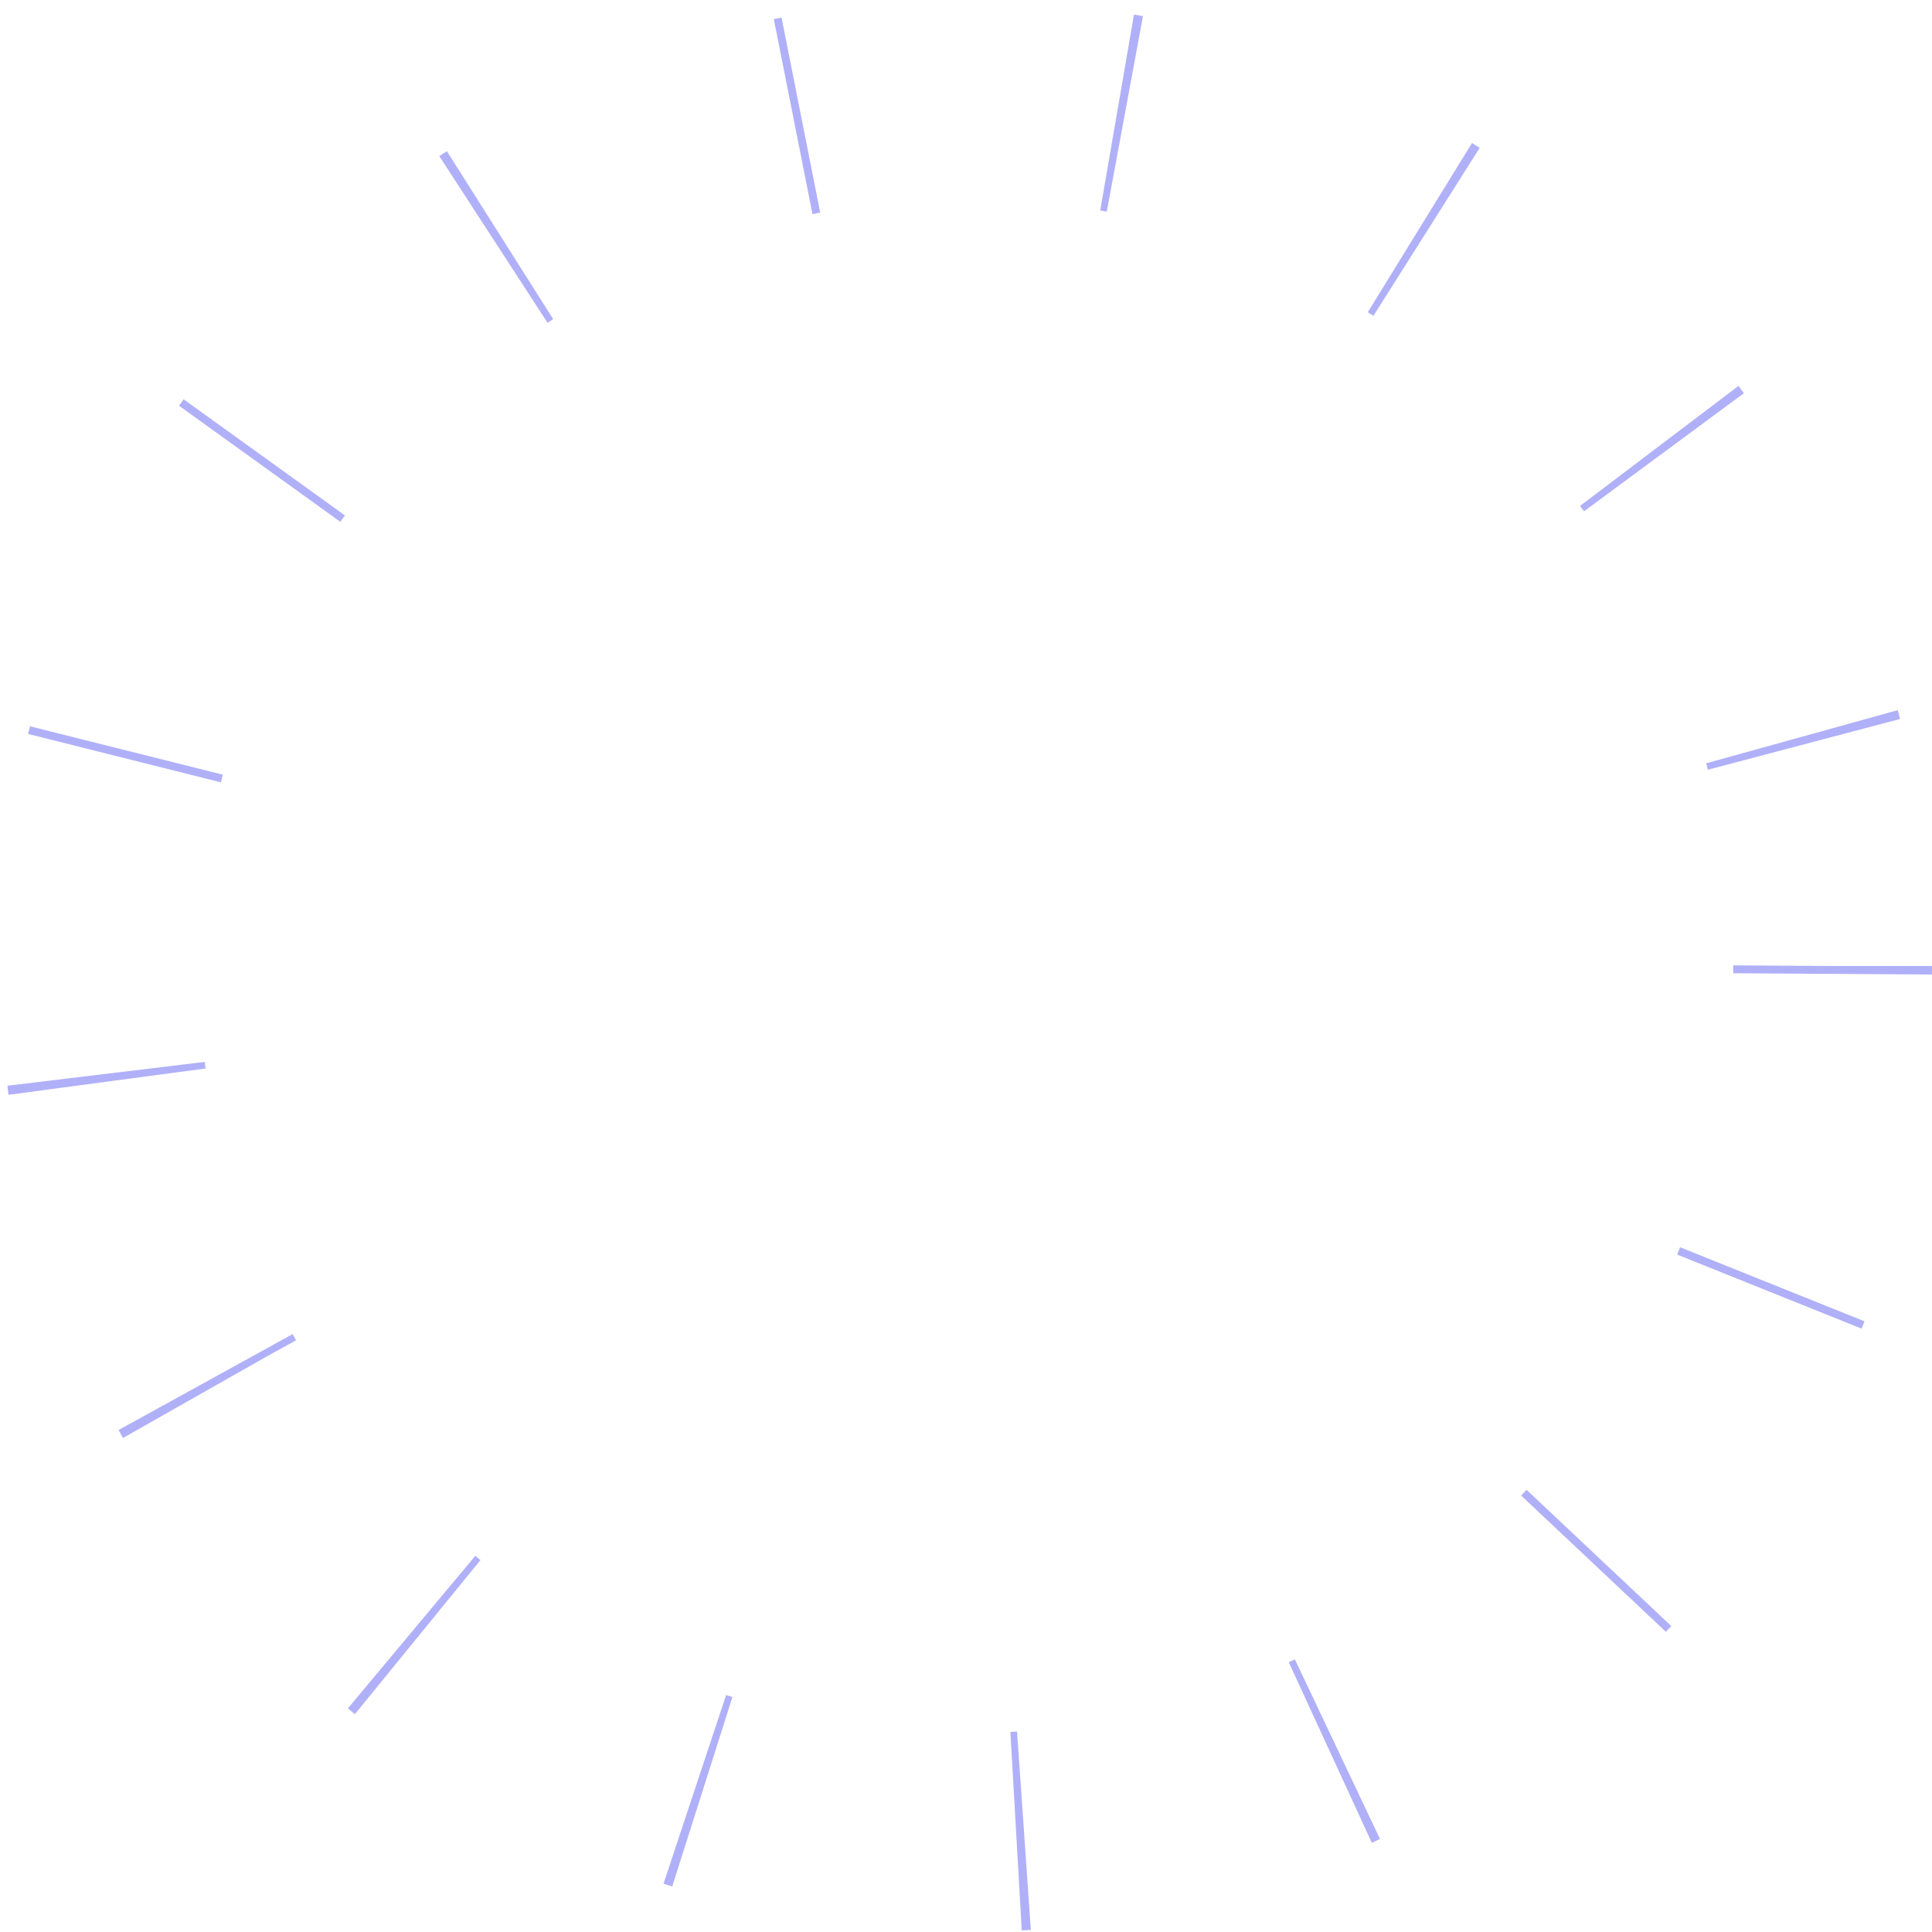
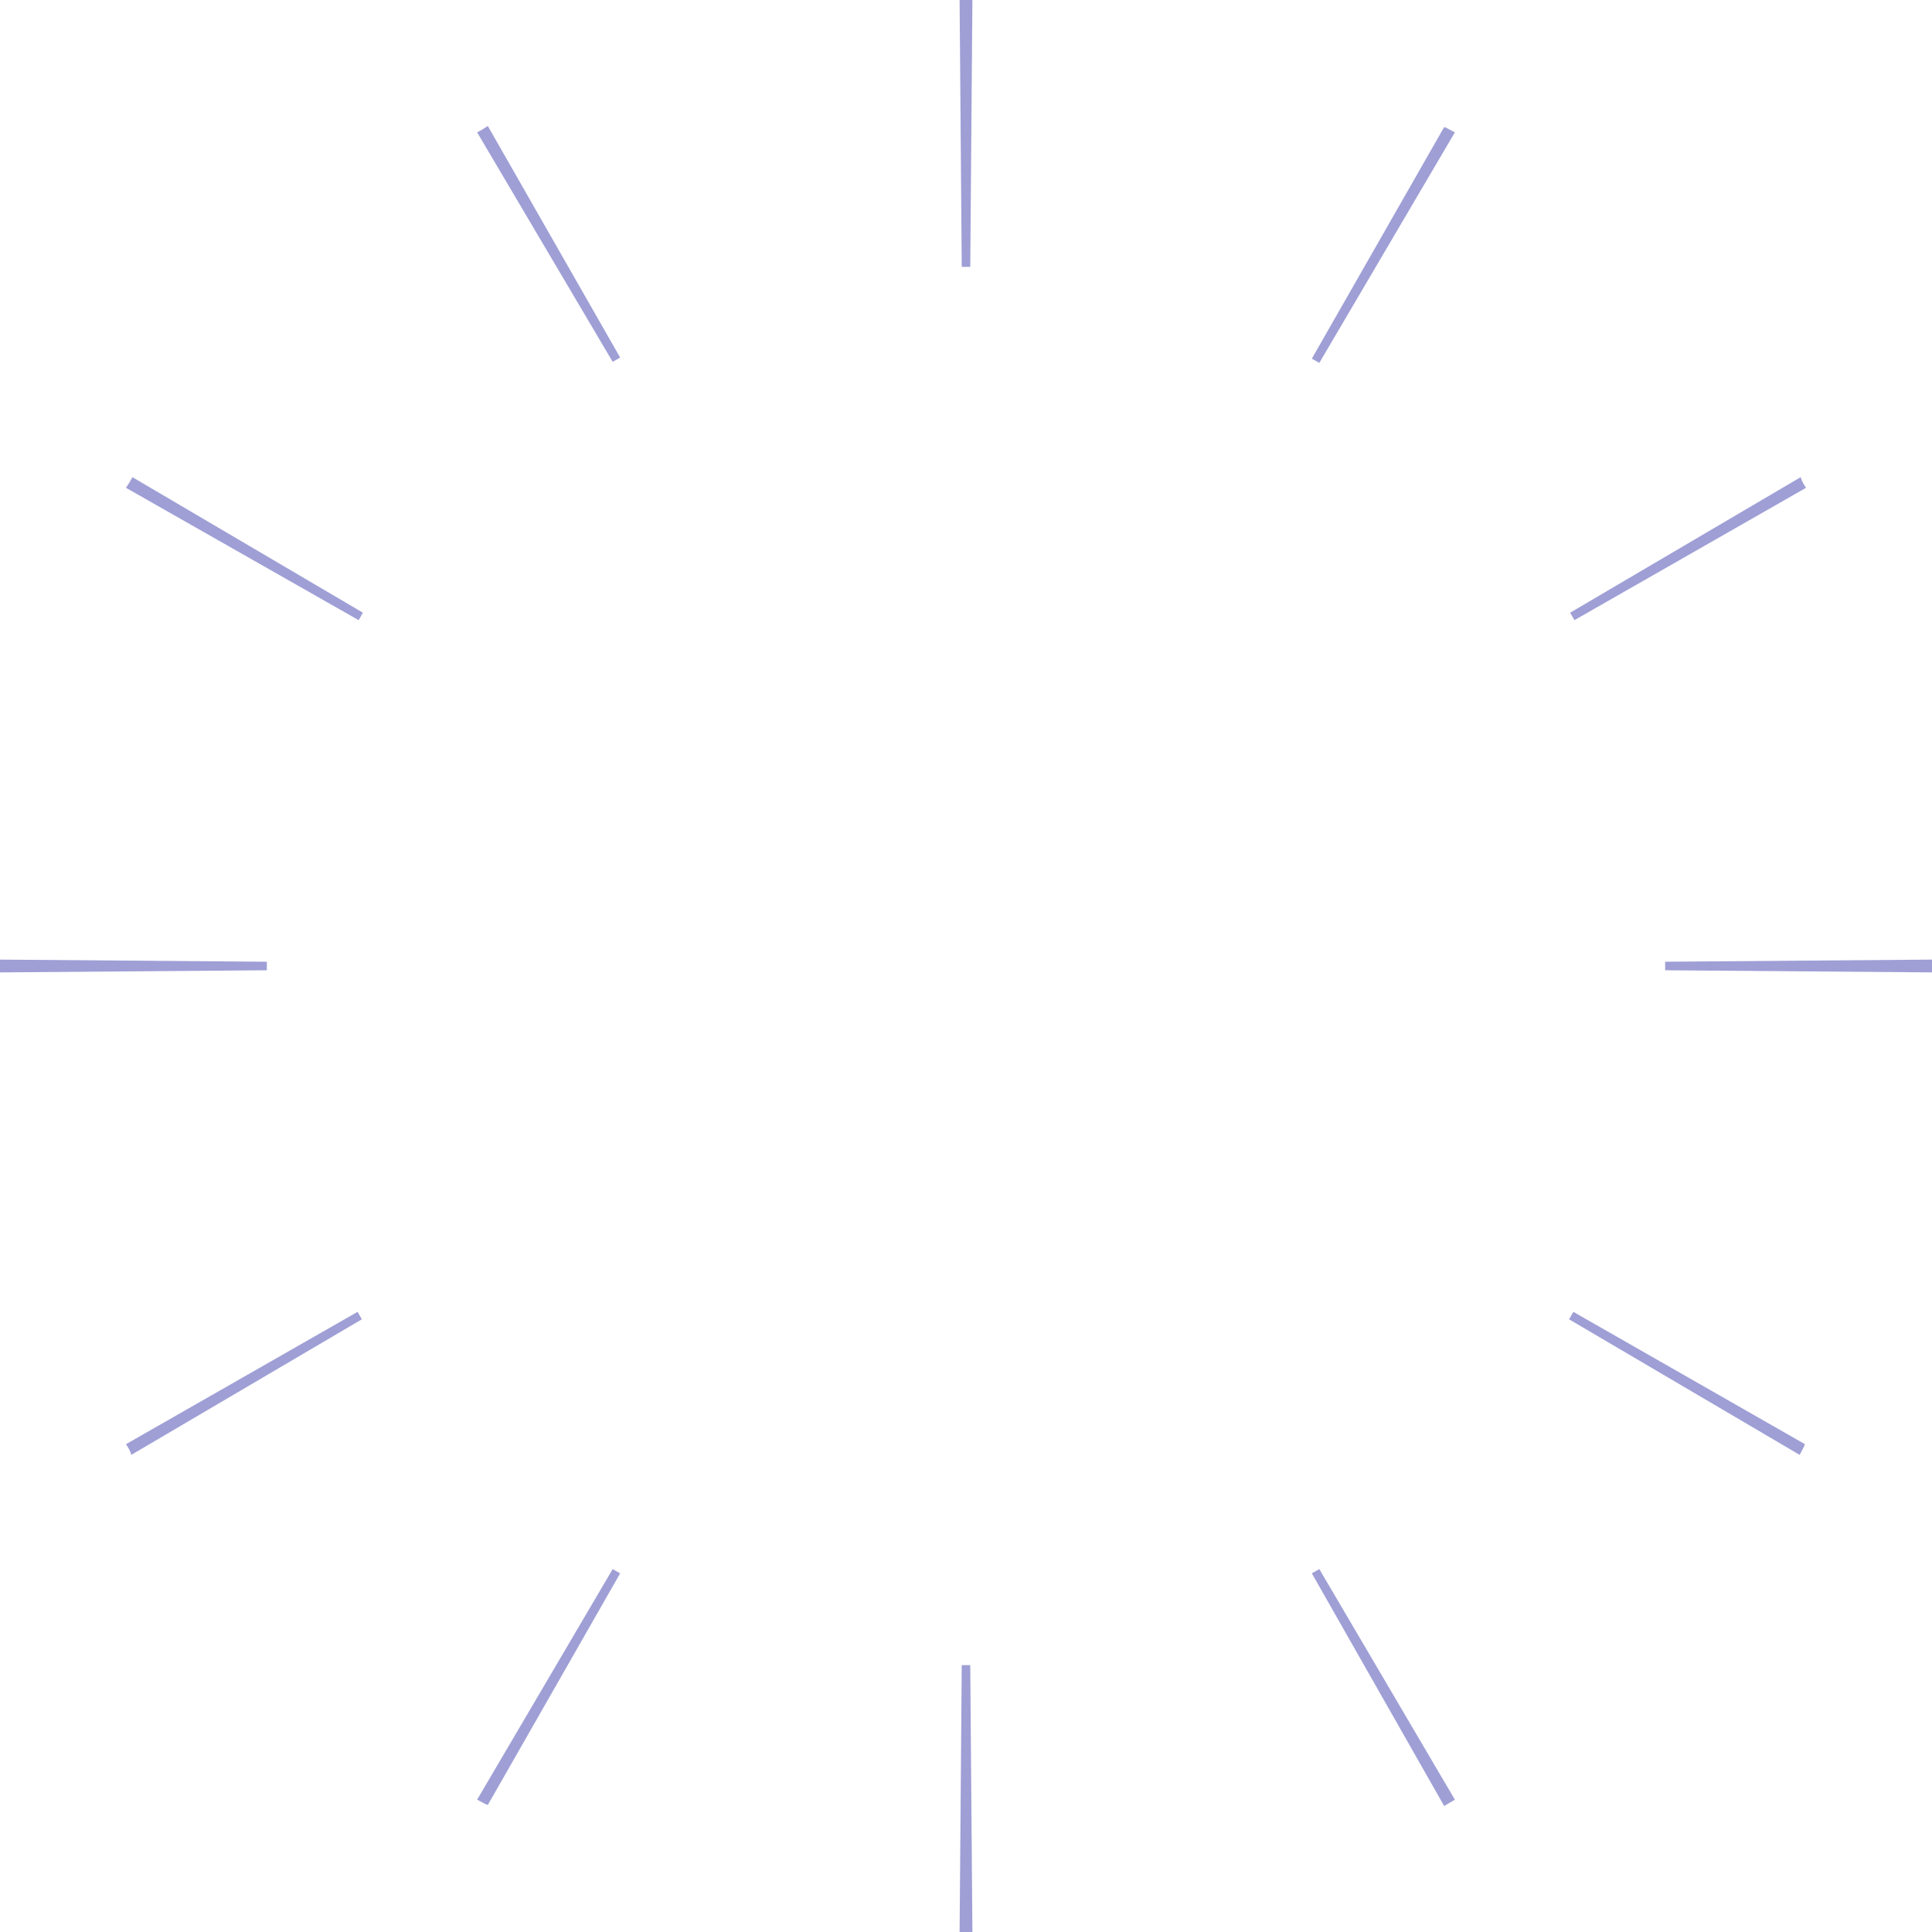
- <svg xmlns="http://www.w3.org/2000/svg" width="120" height="120" viewBox="0 0 120 120" fill="none">
-   <circle cx="60" cy="60" r="53.827" stroke="#6262F4" stroke-opacity="0.5" stroke-width="12.346" stroke-dasharray="0.49 19.75" />
+ <svg xmlns="http://www.w3.org/2000/svg" version="1.1" id="Layer_1" x="0px" y="0px" viewBox="0 0 181 181" style="enable-background:new 0 0 181 181;" xml:space="preserve">
+   <style type="text/css">
+ 	.st0{fill-rule:evenodd;clip-rule:evenodd;fill:#9F9FD6;}
+ </style>
+   <path class="st0" d="M181,91.1l-25-0.2c0-0.1,0-0.3,0-0.4s0-0.3,0-0.4l25-0.2c0,0.2,0,0.4,0,0.6S181,90.9,181,91.1z M169.2,45.7  l-21.7,12.4c-0.1-0.2-0.3-0.5-0.4-0.7l21.6-12.7C168.8,45.1,169,45.4,169.2,45.7z M136.3,12.4L123.6,34c-0.2-0.1-0.5-0.3-0.7-0.4  l12.4-21.7C135.6,12,135.9,12.2,136.3,12.4z M91.1,0l-0.2,25c-0.1,0-0.3,0-0.4,0s-0.3,0-0.4,0L89.9,0c0.2,0,0.4,0,0.6,0  S90.9,0,91.1,0z M45.7,11.8l12.4,21.7c-0.2,0.1-0.5,0.3-0.7,0.4L44.7,12.4C45.1,12.2,45.4,12,45.7,11.8z M12.4,44.7L34,57.4  c-0.1,0.2-0.3,0.5-0.4,0.7L11.8,45.7C12,45.4,12.2,45.1,12.4,44.7z M0,89.9c0,0.2,0,0.4,0,0.6s0,0.4,0,0.6l25-0.2c0-0.1,0-0.3,0-0.4  s0-0.3,0-0.4L0,89.9z M11.8,135.3l21.7-12.4c0.1,0.2,0.3,0.5,0.4,0.7l-21.6,12.7C12.2,135.9,12,135.6,11.8,135.3z M44.7,168.6  L57.4,147c0.2,0.1,0.5,0.3,0.7,0.4l-12.4,21.7C45.4,169,45.1,168.8,44.7,168.6z M89.9,181l0.2-25c0.1,0,0.3,0,0.4,0s0.3,0,0.4,0  l0.2,25c-0.2,0-0.4,0-0.6,0S90.1,181,89.9,181z M135.3,169.2c0.3-0.2,0.7-0.4,1-0.6L123.6,147c-0.2,0.1-0.5,0.3-0.7,0.4L135.3,169.2  z M168.6,136.3L147,123.6c0.1-0.2,0.3-0.5,0.4-0.7l21.7,12.4C169,135.6,168.8,135.9,168.6,136.3z" />
</svg>
